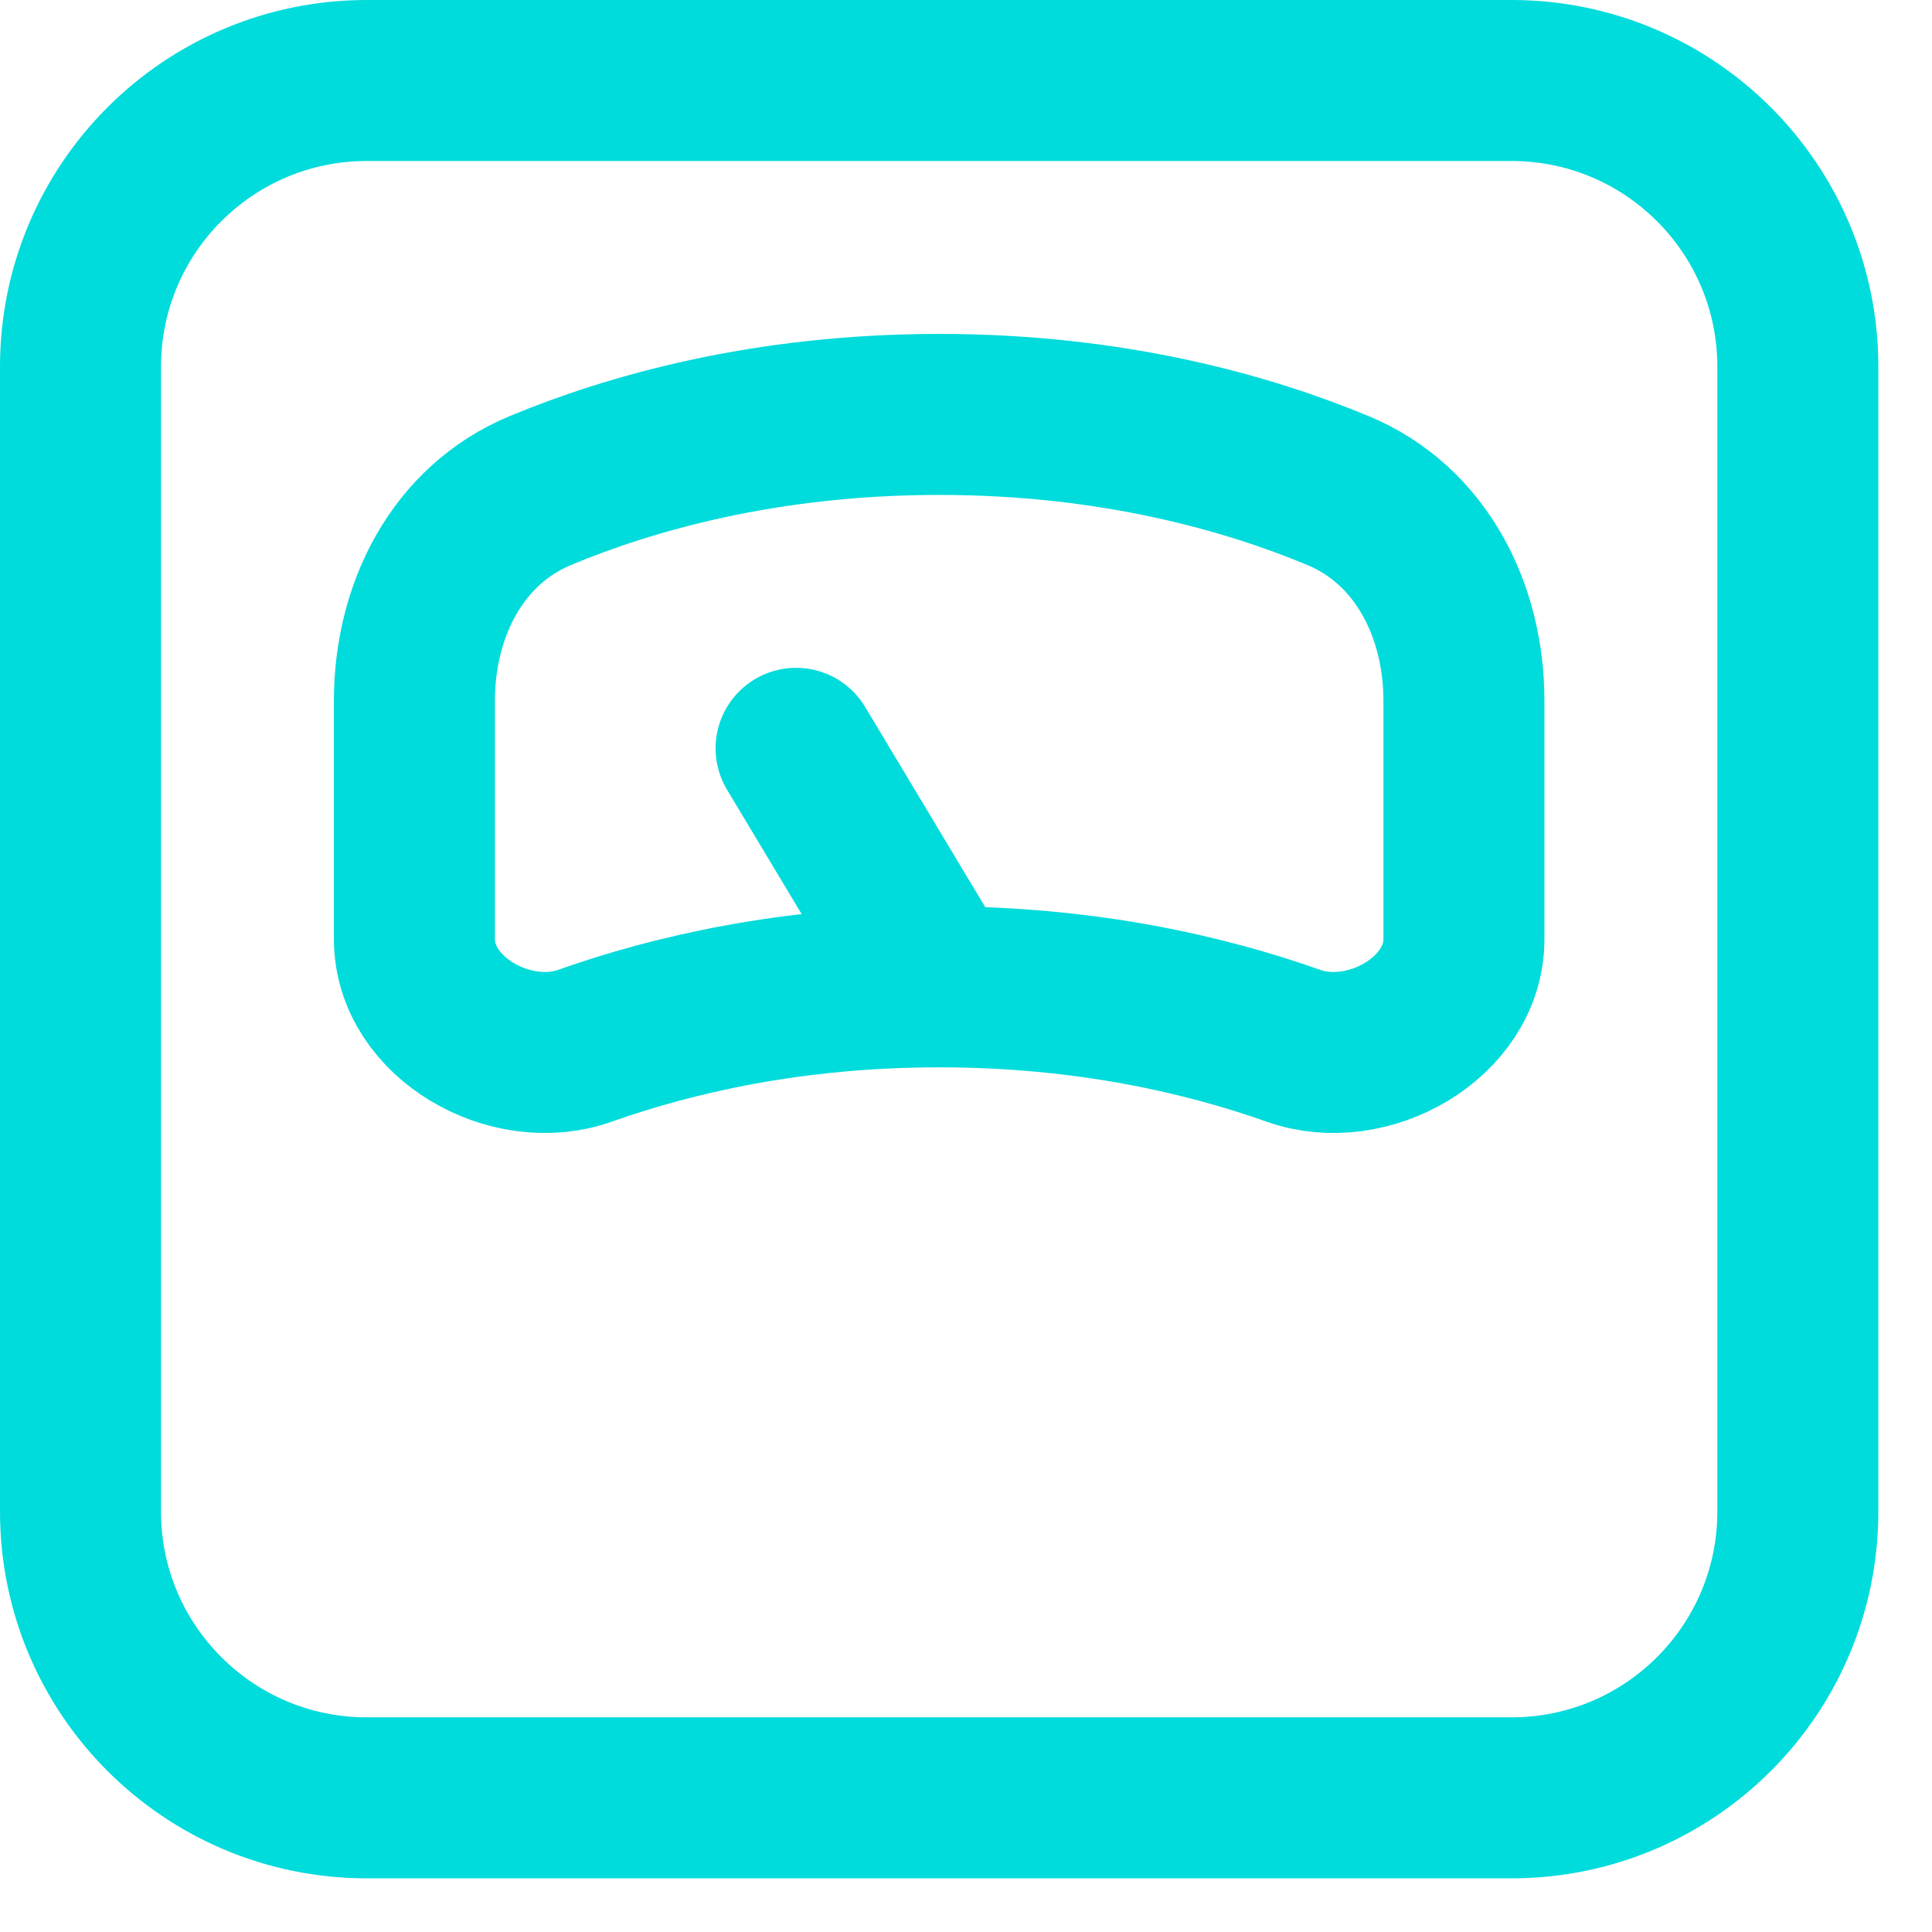
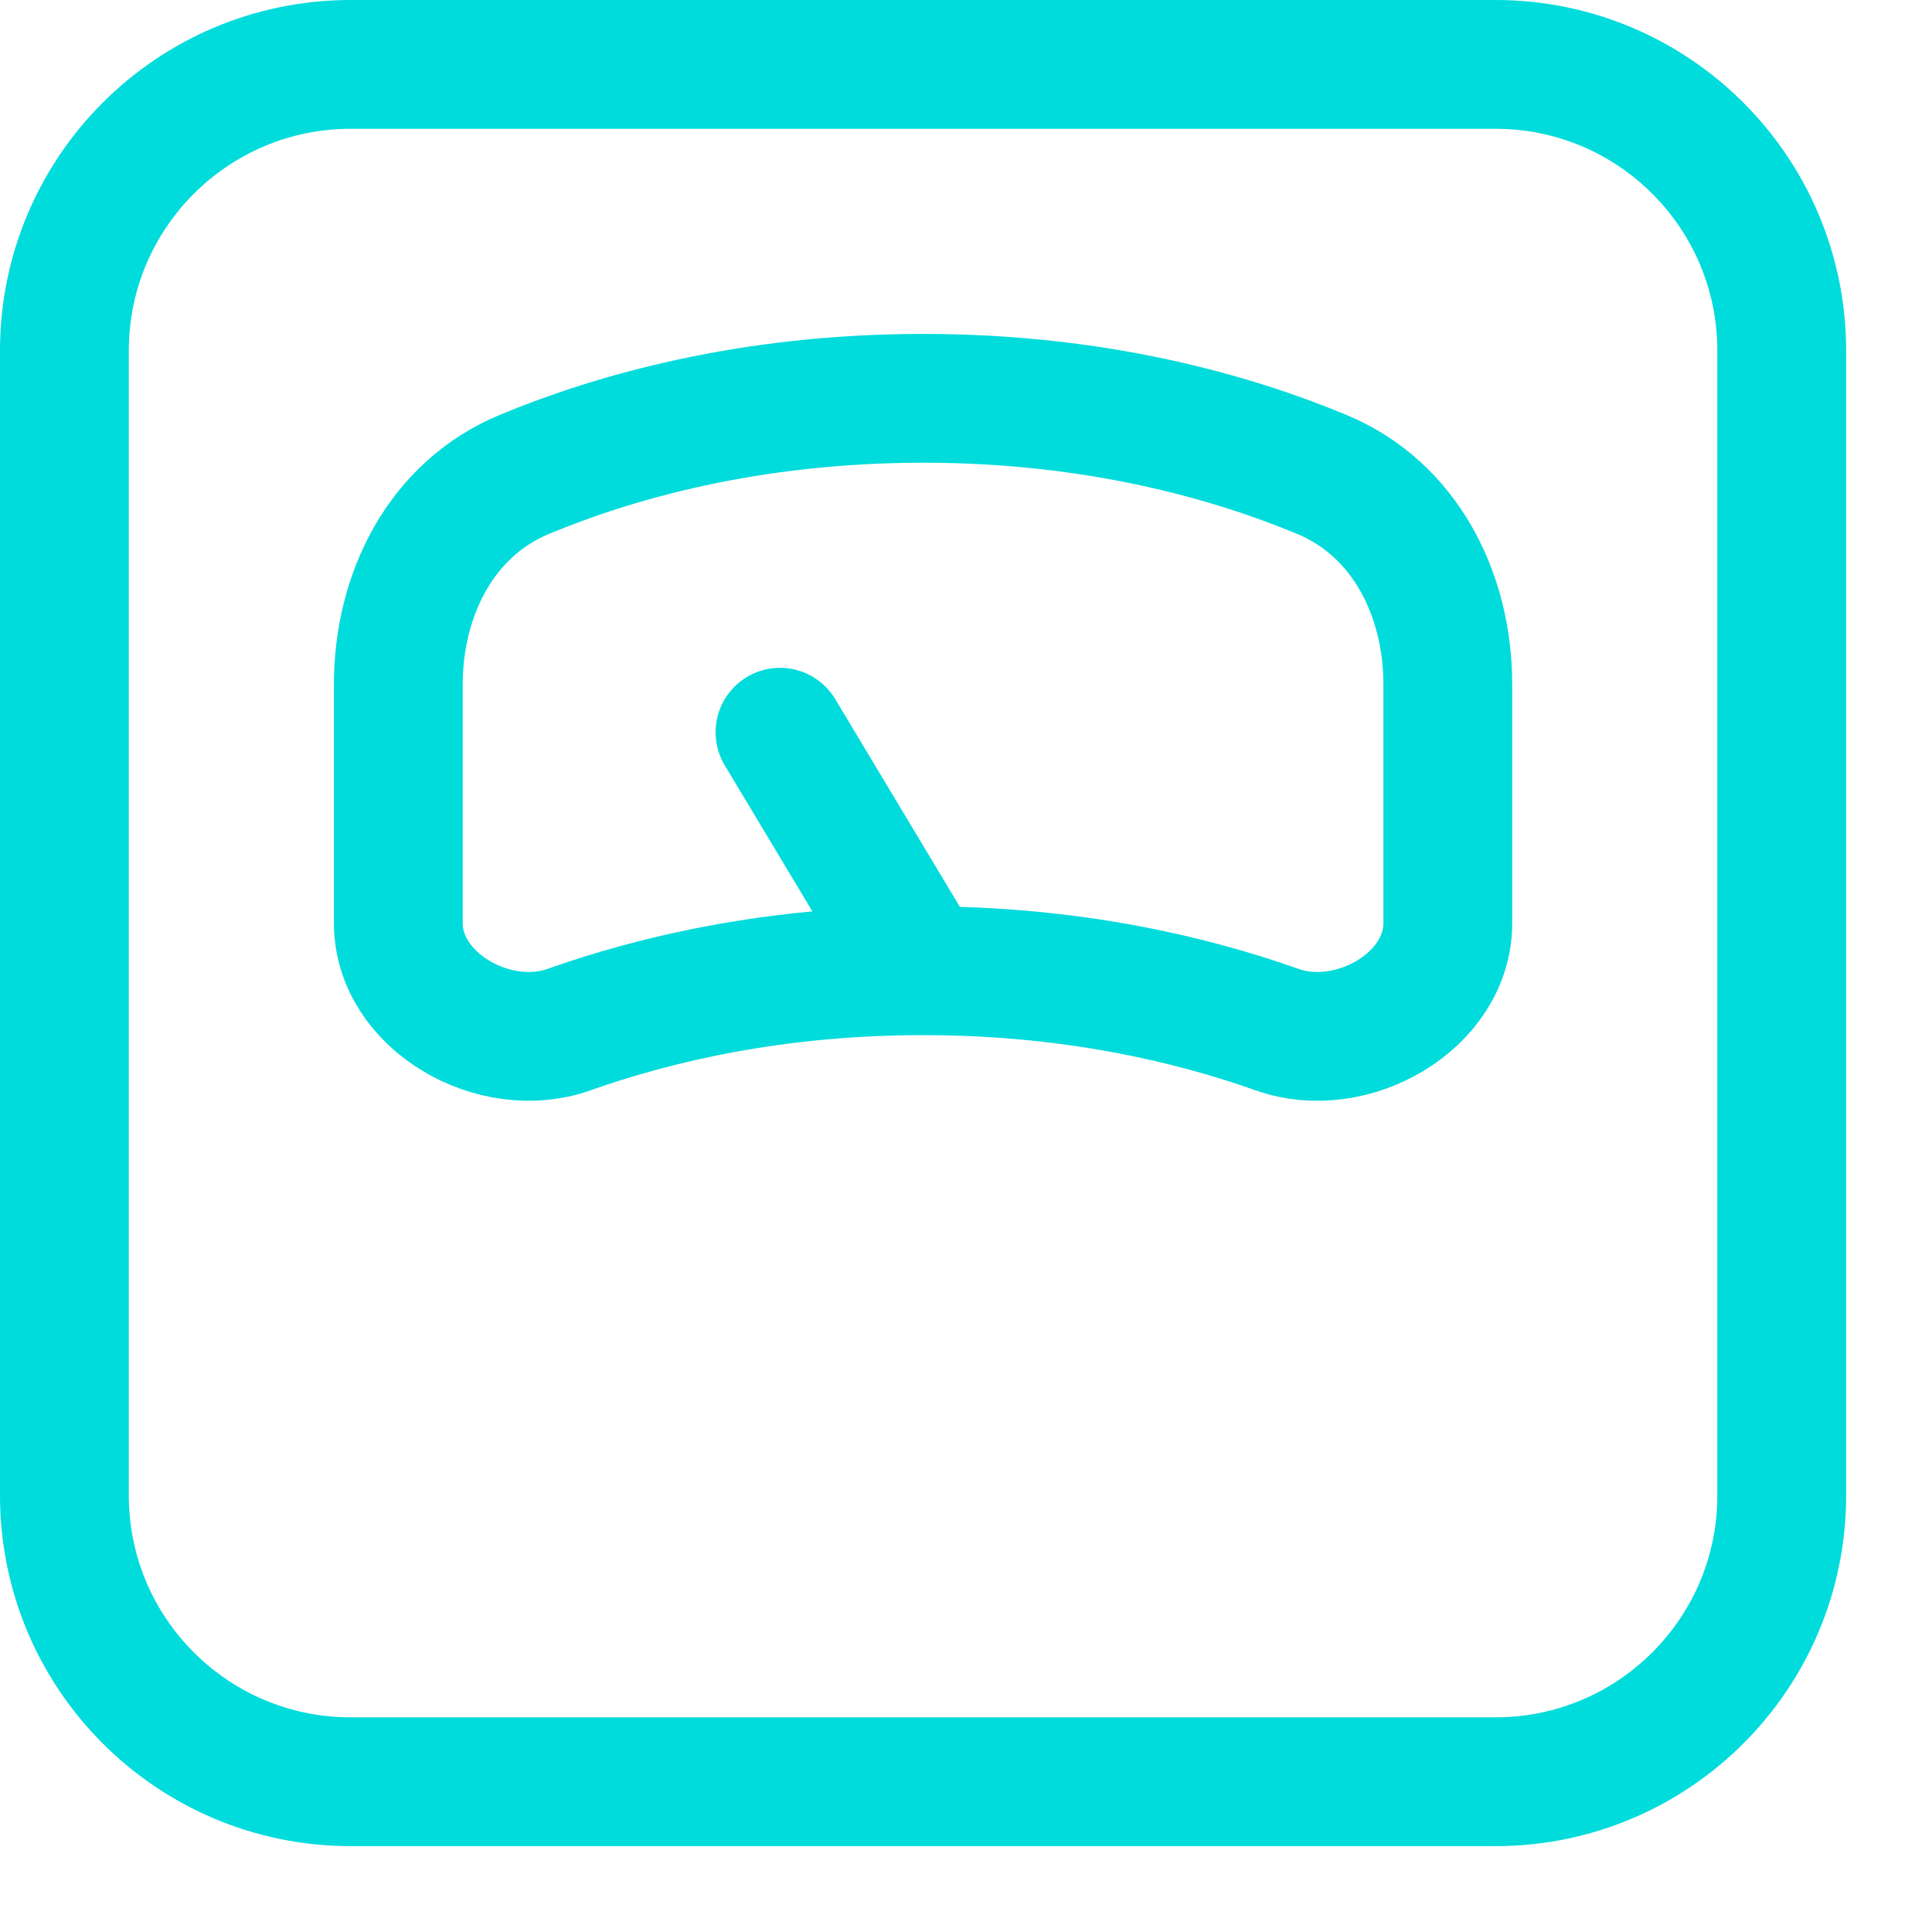
<svg xmlns="http://www.w3.org/2000/svg" width="18" height="18" viewBox="0 0 18 18" fill="none">
-   <path d="M8.75 9.194C10.122 9.194 11.234 9.454 12.05 9.743C12.74 9.989 13.639 9.482 13.639 8.75V6.528C13.639 5.688 13.24 4.892 12.465 4.57C11.63 4.223 10.371 3.861 8.75 3.861C7.129 3.861 5.869 4.223 5.035 4.57C4.26 4.892 3.861 5.688 3.861 6.528V8.75C3.861 9.482 4.76 9.989 5.45 9.743C6.266 9.454 7.378 9.194 8.75 9.194ZM8.75 9.194L7.417 6.972M3.417 16.75H14.083C15.556 16.75 16.75 15.556 16.75 14.083V3.417C16.75 1.944 15.556 0.75 14.083 0.75H3.417C1.944 0.75 0.75 1.944 0.75 3.417V14.083C0.75 15.556 1.944 16.75 3.417 16.75Z" stroke="#00DBDB" stroke-width="1.5" stroke-linecap="round" stroke-linejoin="round" />
+   <path d="M8.6 9.044C9.972 9.044 11.084 9.304 11.899 9.593C12.59 9.839 13.489 9.332 13.489 8.6V6.378C13.489 5.538 13.09 4.742 12.315 4.42C11.48 4.073 10.221 3.711 8.6 3.711C6.979 3.711 5.719 4.073 4.885 4.42C4.11 4.742 3.711 5.538 3.711 6.378V8.6C3.711 9.332 4.61 9.839 5.3 9.593C6.116 9.304 7.228 9.044 8.6 9.044ZM8.6 9.044L7.267 6.822M3.267 16.6H13.933C15.406 16.6 16.6 15.406 16.6 13.933V3.267C16.6 1.794 15.406 0.6 13.933 0.6H3.267C1.794 0.6 0.6 1.794 0.6 3.267V13.933C0.6 15.406 1.794 16.6 3.267 16.6Z" stroke="#00DBDB" stroke-width="1.2" stroke-linecap="round" stroke-linejoin="round" />
</svg>
